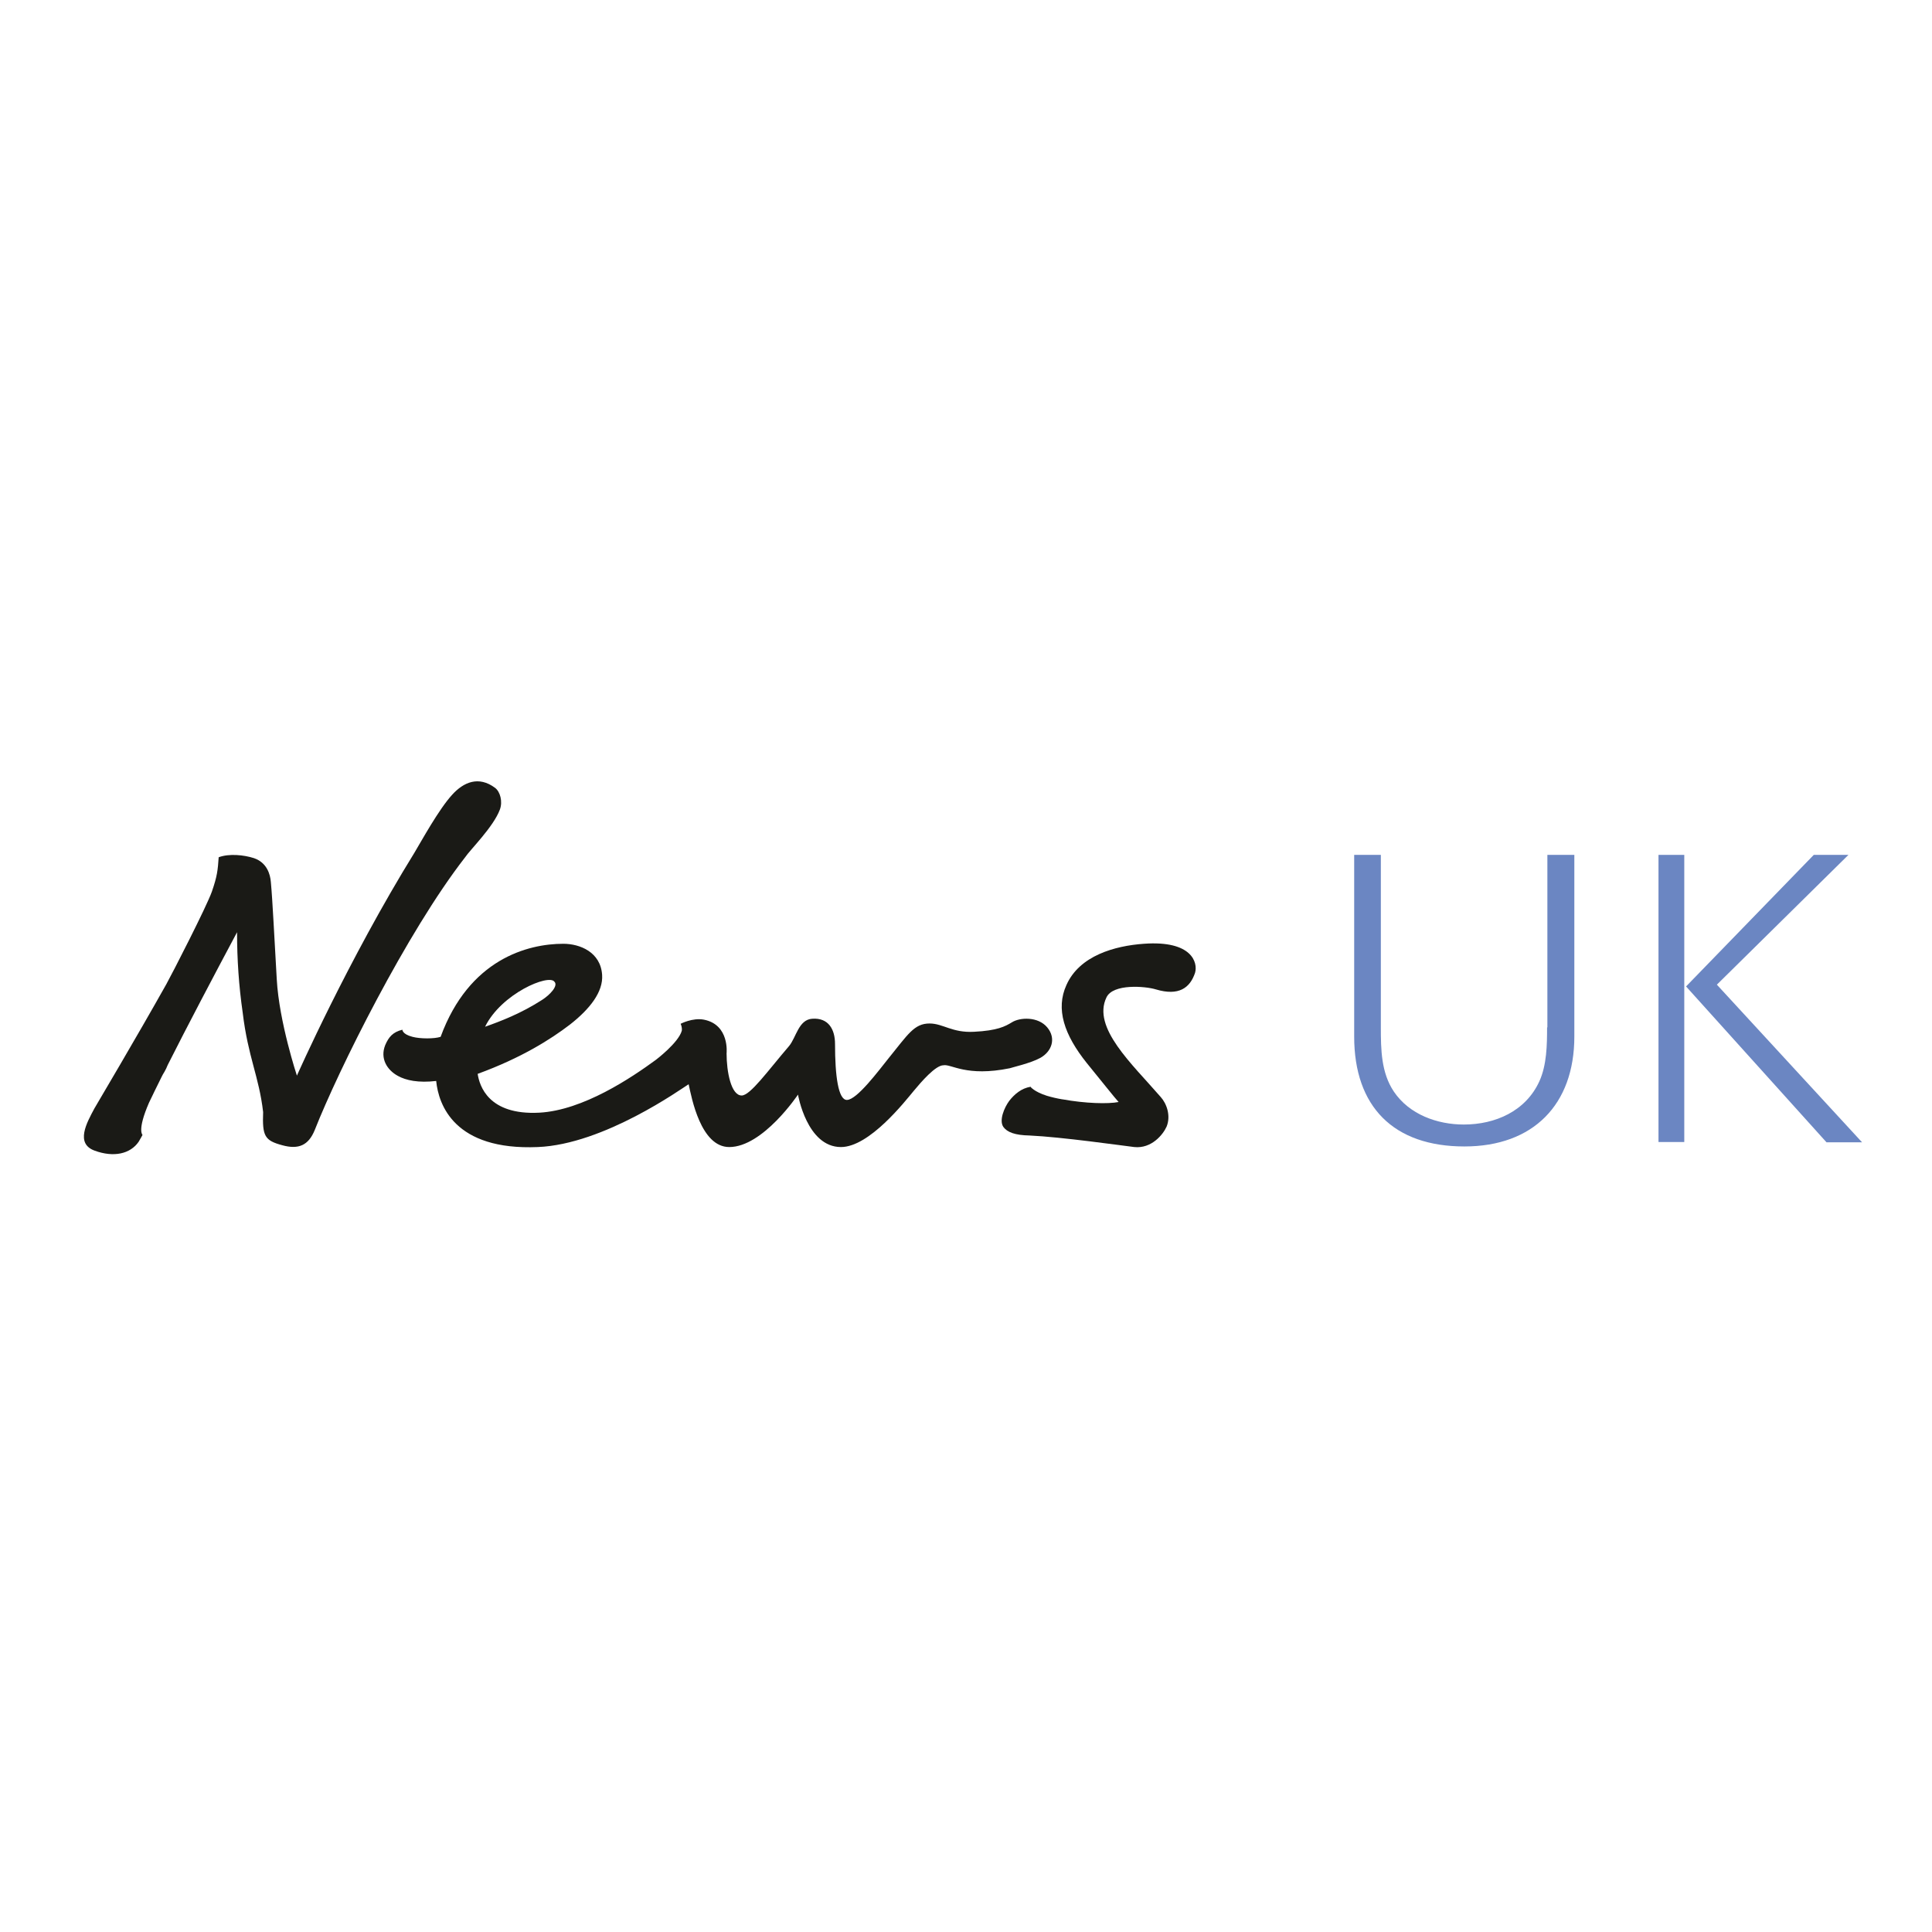
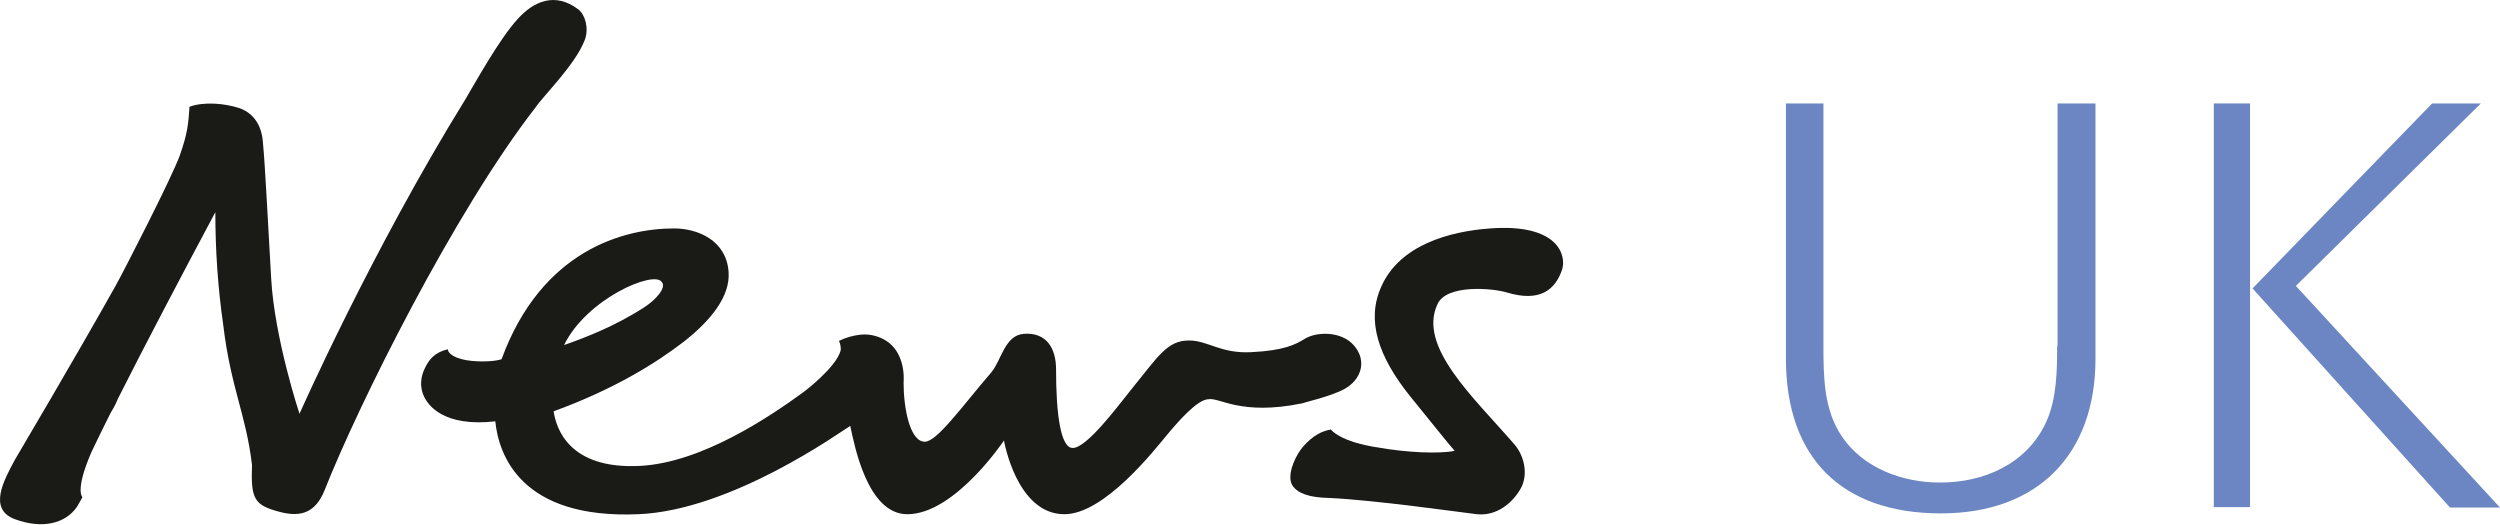
- <svg xmlns="http://www.w3.org/2000/svg" version="1.1" id="layer" x="0px" y="0px" viewBox="-153 -46 652 652" style="enable-background:new -153 -46 652 652;" xml:space="preserve">
+ <svg xmlns="http://www.w3.org/2000/svg" version="1.1" id="layer" x="0px" y="0px" style="enable-background:new -153 -46 652 652;" xml:space="preserve" viewBox="-124.69 217.67 600.09 125.83">
  <style type="text/css">
	.st0{fill:#6B86C2;}
	.st1{fill:#1A1A16;}
</style>
  <g id="Page-1">
    <g id="news-uk" transform="translate(0, -1)">
      <path id="Shape" class="st0" d="M369.1,301.7c0,5.9-0.1,12.7-2.6,18.2c-4.6,10.1-14.9,14.6-25.5,14.6c-9,0-18.4-3.4-23.6-11.1    c-4.3-6.4-4.4-14.2-4.4-21.7v-58.2H304v61.3c0,23.7,13.3,37.1,37.2,37.1c23.2,0,37.1-14.1,37.1-37.1v-61.3h-9.1V301.7z" />
      <polygon id="Shape_1_" class="st0" points="426.4,287.3 470.8,243.5 459.1,243.5 416,287.9 463.4,340.5 475.4,340.5   " />
      <rect id="Rectangle-path" x="406.7" y="243.5" class="st0" width="8.7" height="96.9" />
      <path id="Shape_2_" class="st1" d="M233,273.5c-9.8,0.7-21.7,4-26.1,13.9c-3.7,8.1-0.8,16.8,6.9,26.4c4.9,6,9.4,11.7,10.7,13.1    c-3.5,0.7-11.2,0.5-18.9-0.9c0,0-0.1,0-0.1,0c-1.8-0.3-3.5-0.7-5.2-1.2c-4.4-1.4-5.6-3.1-5.6-3.1l-0.6,0.5v0l0.6-0.4    c-2.9,0.4-5.4,2.5-7.1,4.7c-1.7,2.3-3.5,6.6-2,8.8c1.3,1.8,3.9,2.8,8.8,2.9c10.9,0.5,31.2,3.4,35.4,3.9c5.8,0.6,9.7-4.2,10.9-6.9    c1.5-3.7,0-7.8-2-10c-9.7-11.2-23.2-23.4-18.3-33.6c2.2-4.7,13.1-3.8,16.7-2.7c7.7,2.3,11.5-0.5,13.2-5.6    C251.3,279.9,249.3,272.3,233,273.5" />
      <path id="Shape_3_" class="st1" d="M15.7,228.2c1-2.7,0.1-6-1.6-7.3c-5.6-4.2-10.7-1.9-14.5,2.3c-4.5,4.9-10.3,15.5-12.7,19.5    C-35.6,279.1-52.8,318-52.8,318s-6-18.1-6.8-32.5c-0.8-13.6-1.4-26.5-2-32.9c-0.2-2.5-1.3-6.5-5.7-8c-3.4-1.1-8.4-1.6-11.9-0.3    c-0.3,4.4-0.5,6.4-2.3,11.6c-1.8,5.1-13.4,27.7-15.4,31.3c-10.1,18-23.4,40.4-24.2,41.8c-2.7,5-6.5,11.9,0,14.3    c6.5,2.4,12.1,1.1,14.9-3c0.5-0.8,1.3-2.3,1.3-2.3s-1.9-1.5,2.2-10.9c1.2-2.5,2.6-5.4,4.2-8.6c0.3-0.6,0.6-1.2,1-1.8    c0.4-0.7,0.8-1.5,1.1-2.3c6.6-13.1,15.5-30,23.4-44.8c0,9.1,0.6,18.1,1.9,27.1c1.8,15.1,5.5,21.5,6.9,33.6    c-0.3,8.1,0.5,9.6,6.5,11.2c5.5,1.5,8.8,0,10.9-5.1c8-20.3,31.1-66.8,50.7-92C5.7,241.7,13.5,234.1,15.7,228.2" />
      <path id="Shape_4_" class="st1" d="M198.1,312c3.9-2.2,5.4-6.6,2.3-10.3s-9.2-3.4-11.9-1.7c-2.3,1.4-4.9,2.8-12.8,3.2    c-7.4,0.4-10.4-2.8-15-2.8c-5.2,0-7.3,3.7-13.8,11.7c-3.3,4.1-10.7,14.1-14.1,14.1c-2.9,0-4-8.1-4-18.9c0-4.9-2.2-8.9-7.7-8.5    c-4.6,0.3-5.4,6.3-7.8,9.2c-7.2,8.4-13.1,16.7-16,16.7c-3.6,0-5.1-8.1-5.1-14.2c0,0,1.1-9.7-7.7-11.4c-3.8-0.7-7.8,1.4-7.8,1.4    c0.3,0.7,0.5,1.5,0.4,2.3c-1.1,4.1-8.8,9.9-8.8,9.9c-8.2,6-24.5,17-39.3,17.8c-17.2,0.9-20.2-9.1-20.8-13.1    c14.8-5.4,24.7-11.7,31.1-16.6c6.8-5.3,11.3-11.1,10.9-16.8c-0.5-7.7-7.5-10.5-13.1-10.5c-12,0-31.8,5.2-41.4,31.4    c-2.1,0.7-6.9,0.7-9.5,0c-3.5-0.9-3.4-2.4-3.4-2.4c-3.2,0.8-4.6,2.4-5.8,5.2c-1.8,4.5,0.6,8.4,4.3,10.4c2.7,1.5,6.9,2.4,12.9,1.7    c0.8,8,6.1,23.5,34.3,22.3c22.4-0.9,48.6-19.8,50.9-21.2c1,4.6,4.1,21.2,13.7,21.2c11.4,0,23.2-17.7,23.2-17.7s3,17.7,14.5,17.7    c9.6,0,21.6-15.4,24.6-19c2.5-3,7.3-8.6,10-8.6c2.6-0.5,7.7,4,22.4,1C188.2,315.3,194.9,313.8,198.1,312 M34.1,286.3    c1.4,1.4-1.6,4.5-4.1,6.1c-7.1,4.6-14.2,7.3-19.3,9.1C16.2,290.3,32.2,283.6,34.1,286.3" />
    </g>
  </g>
</svg>
